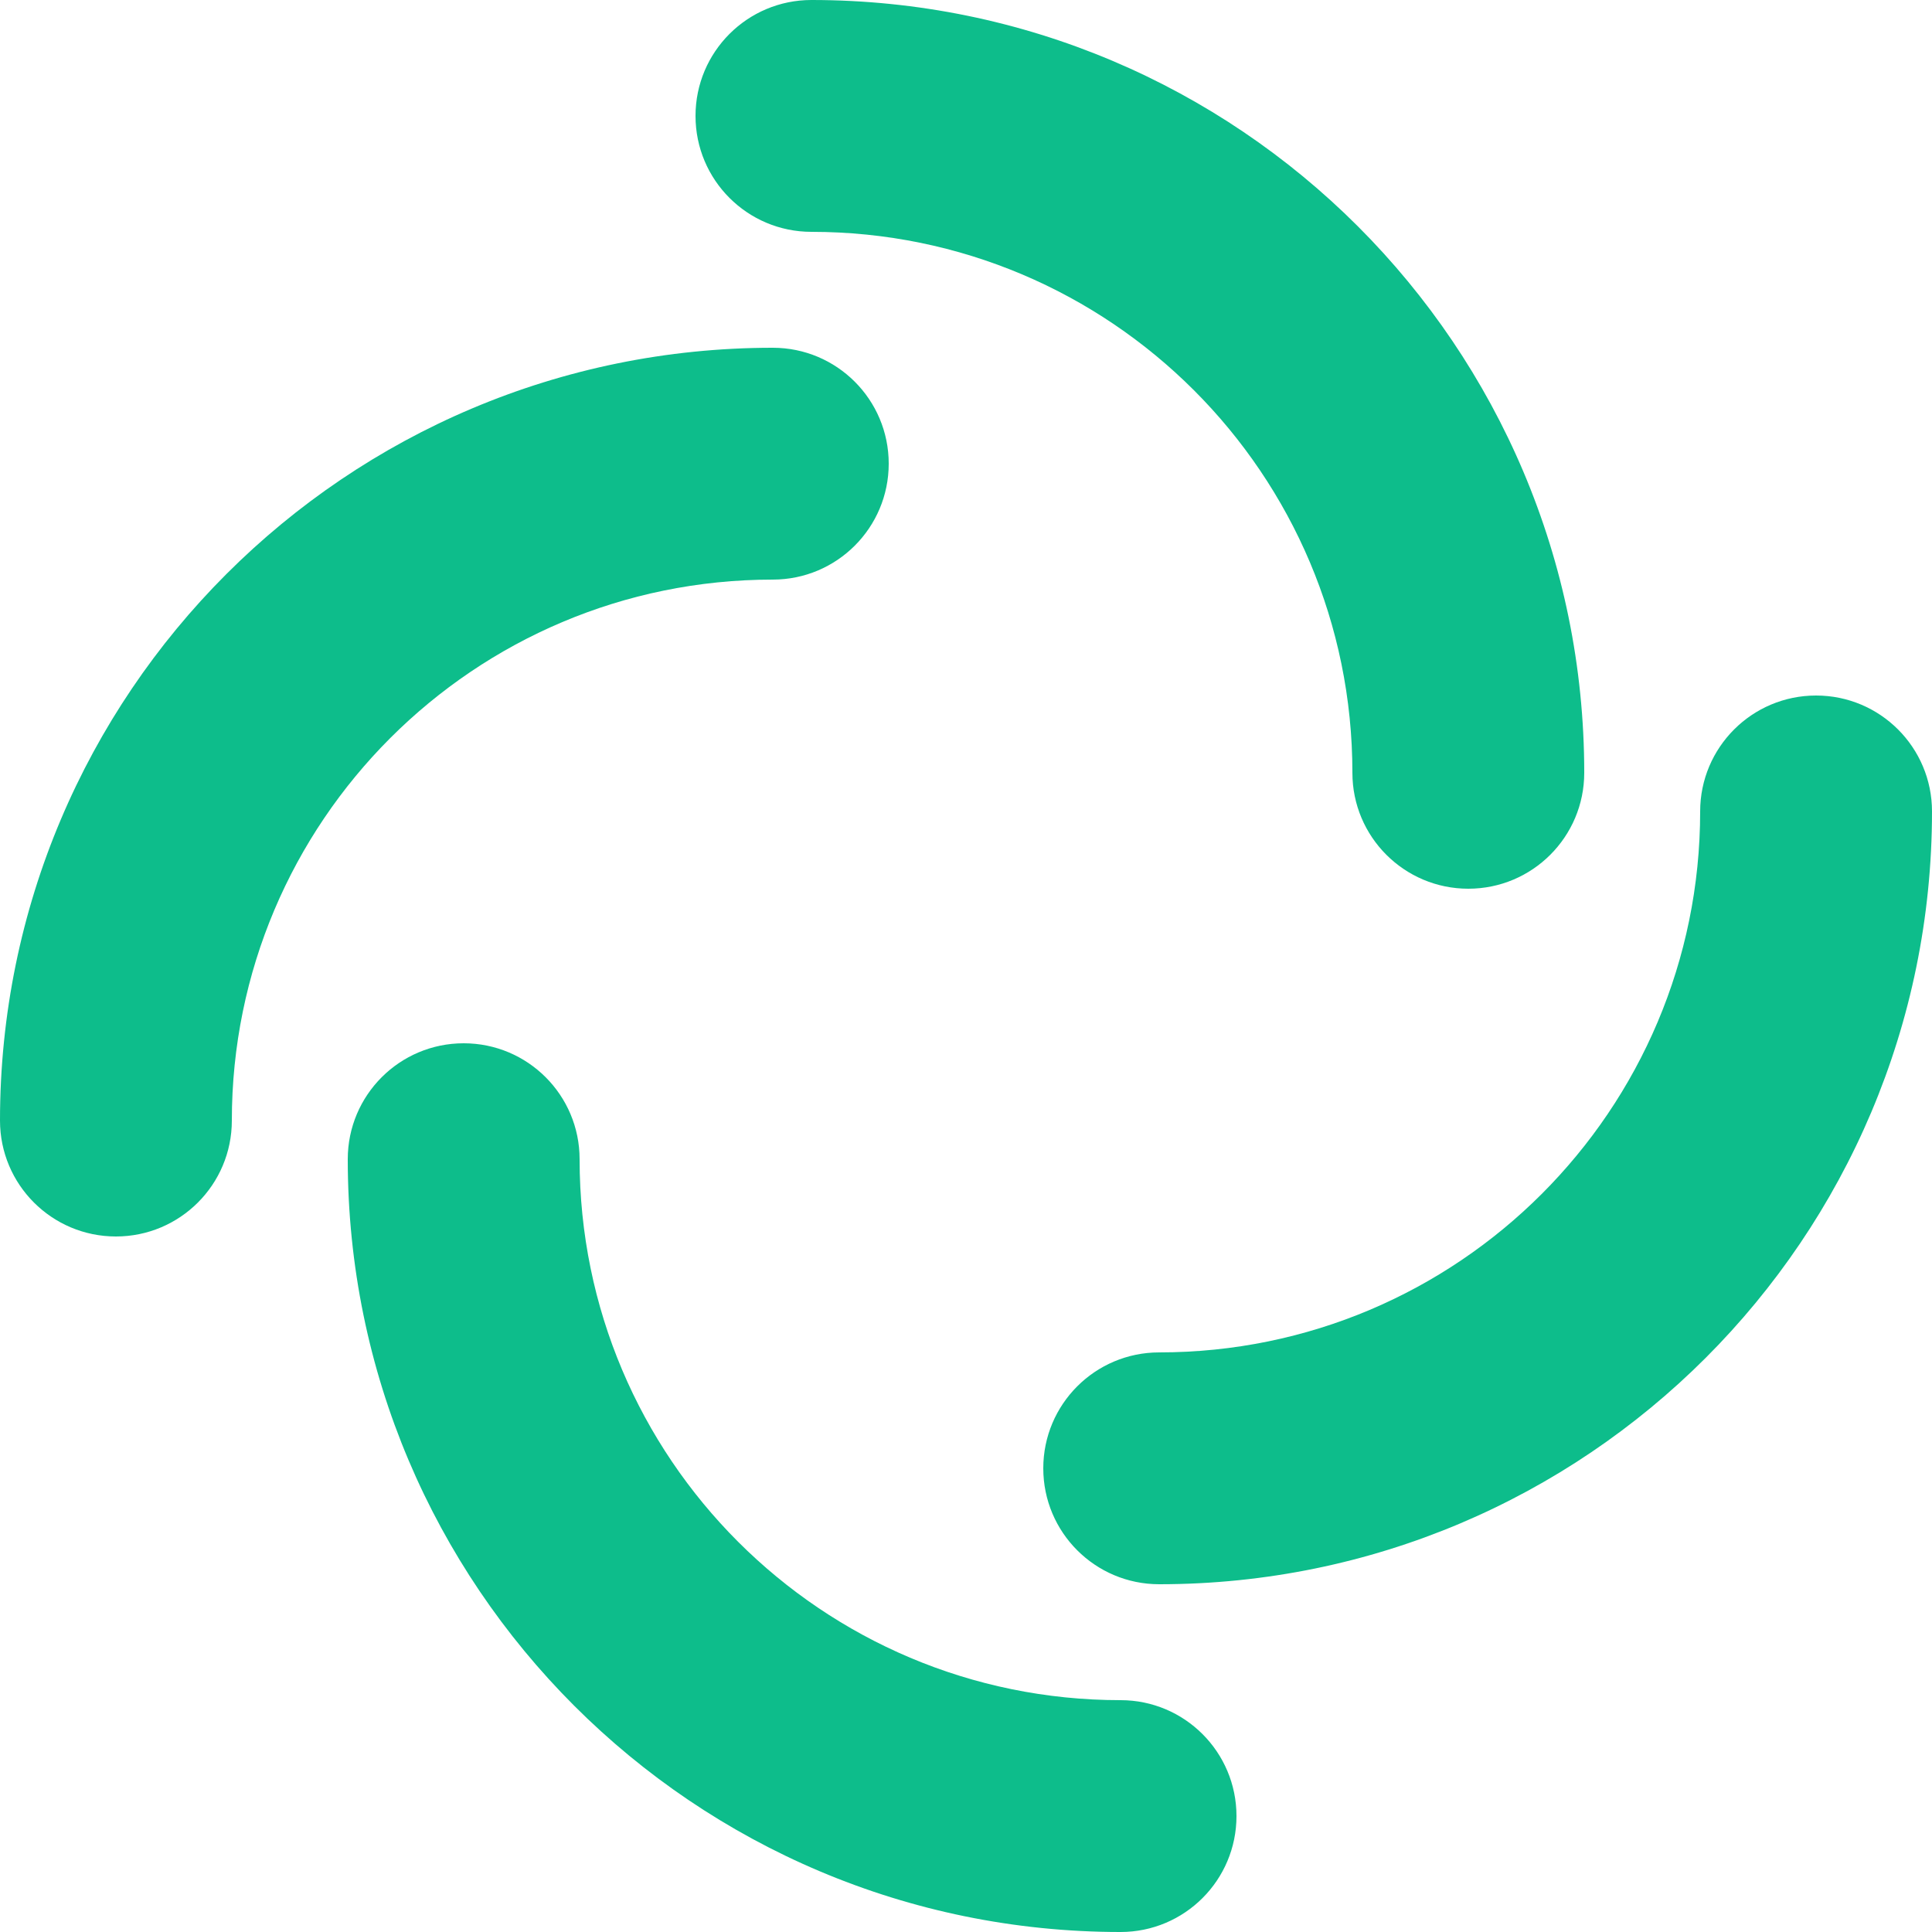
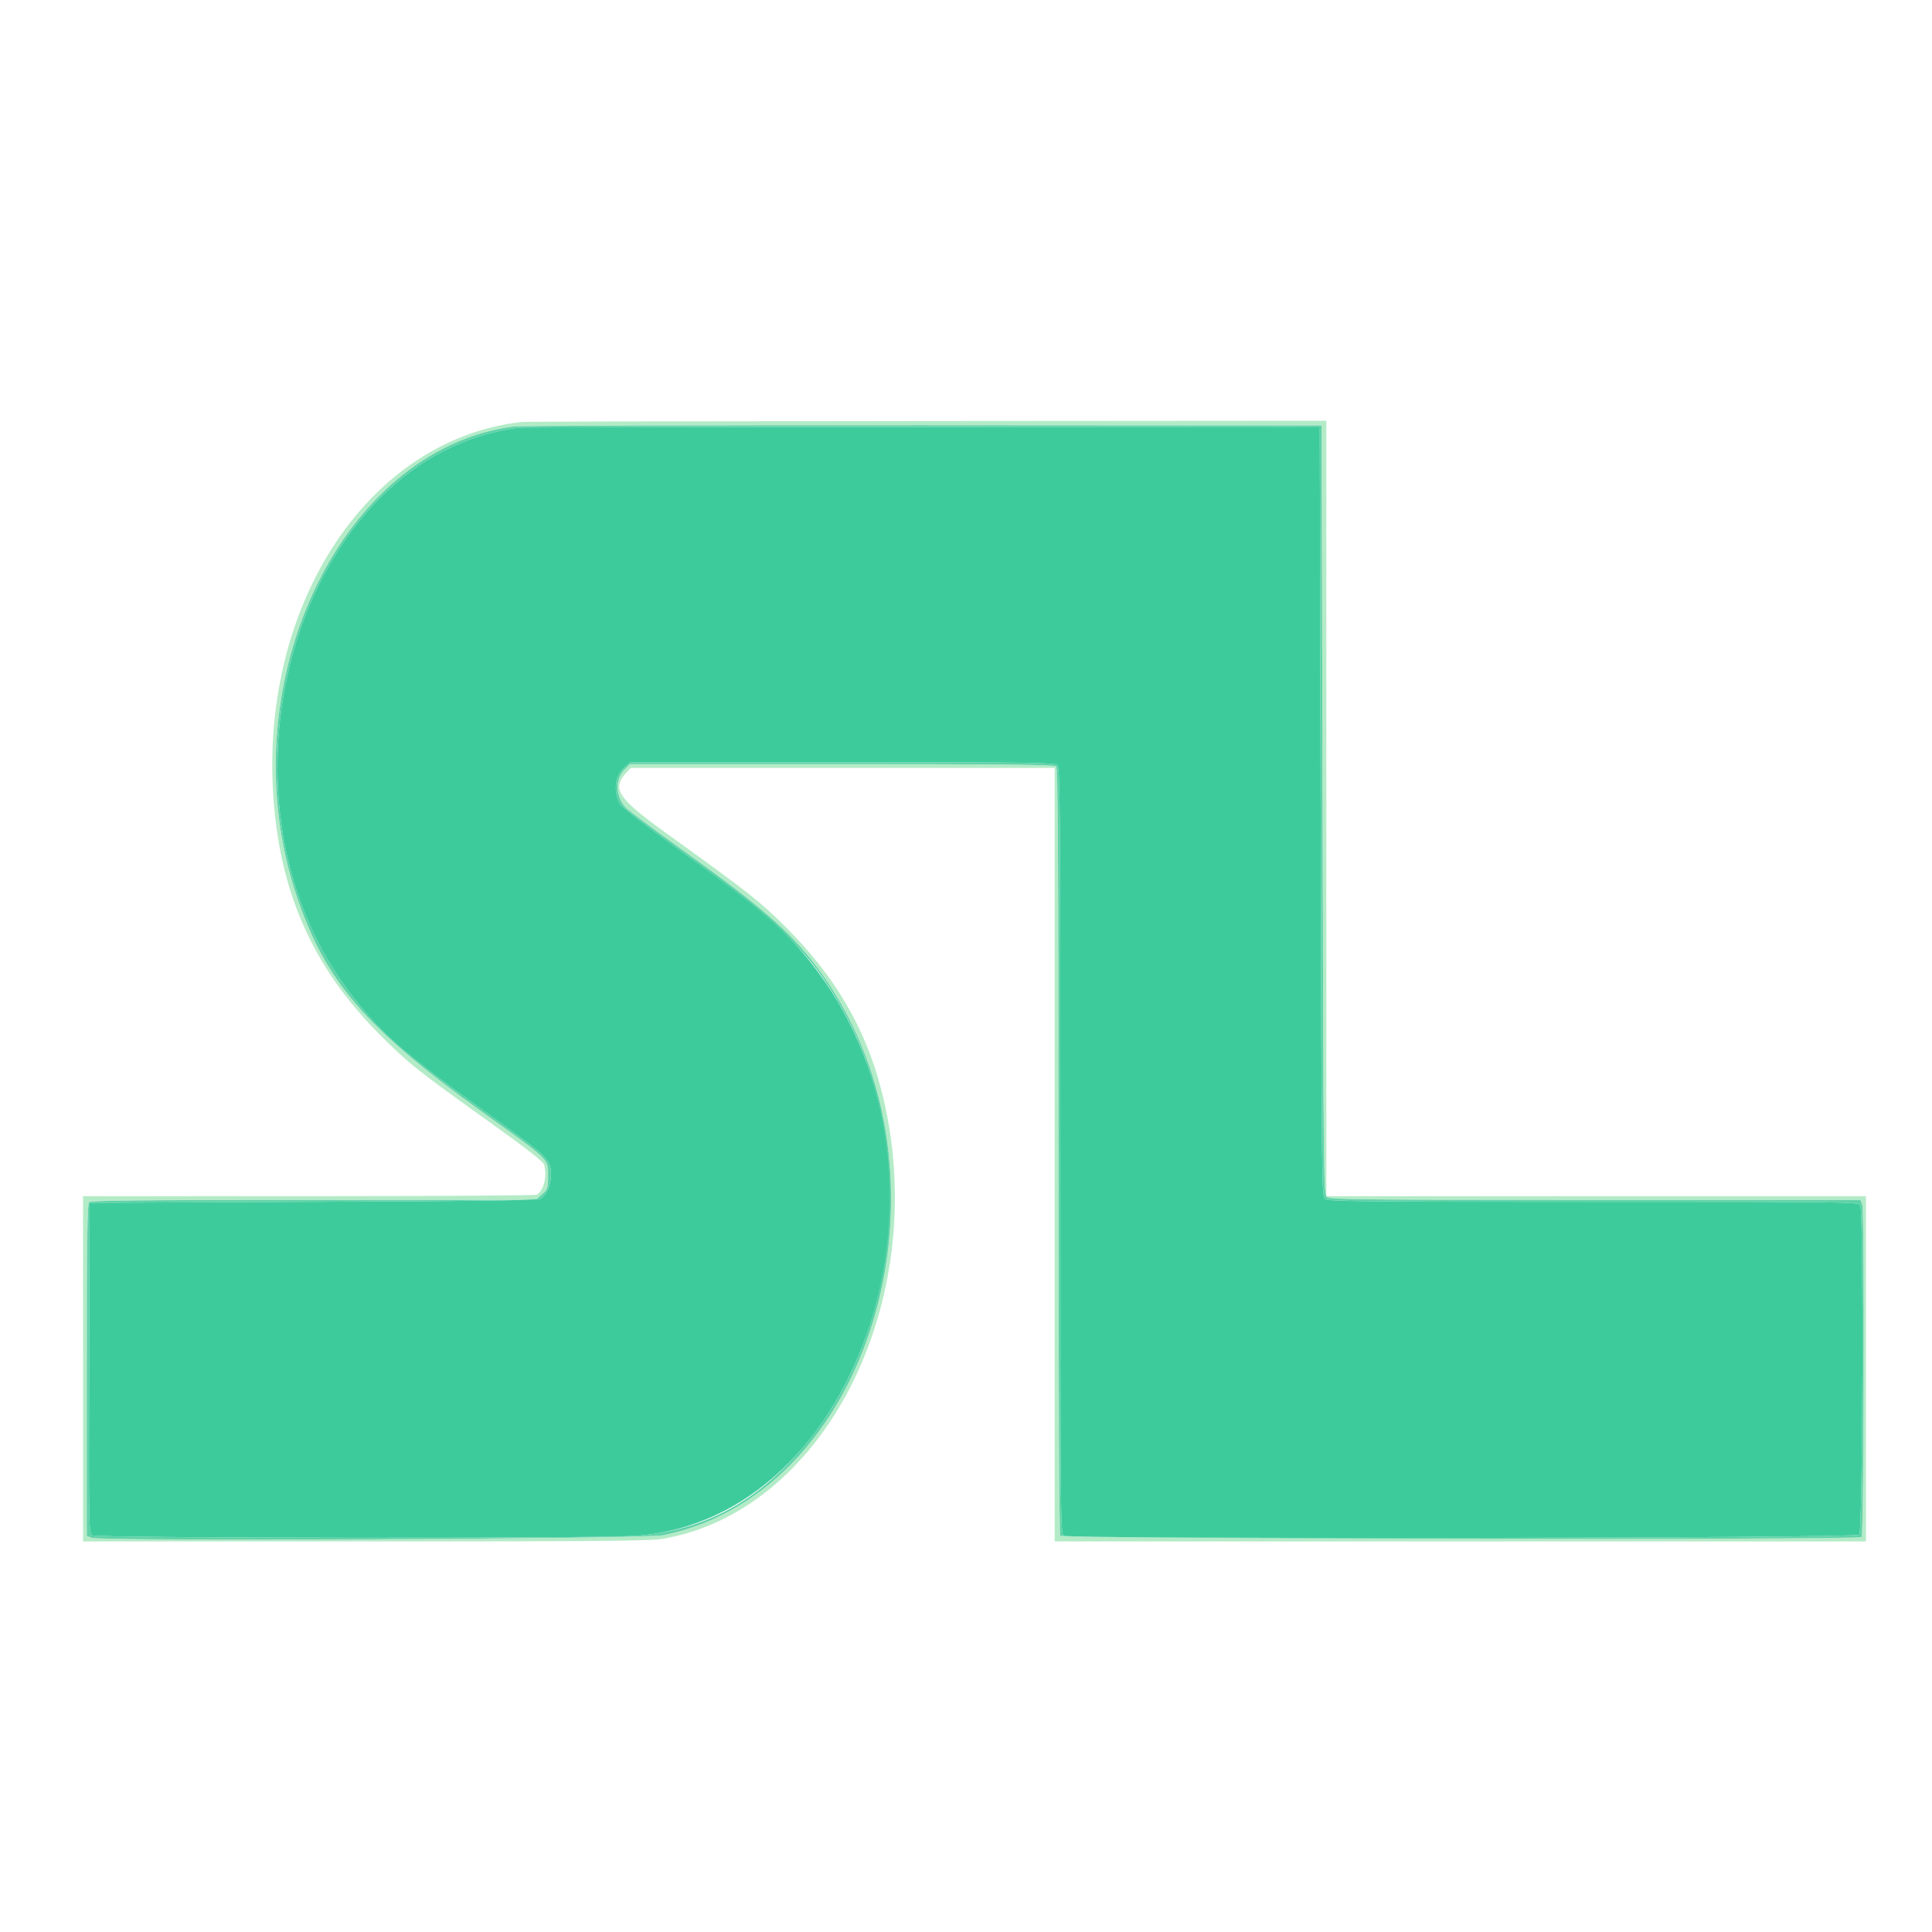
- <svg xmlns="http://www.w3.org/2000/svg" width="48" height="48" viewBox="0 0 48 48" fill="none">
-   <path fill-rule="evenodd" clip-rule="evenodd" d="M17.28 2.88C17.28 1.289 18.569 0 20.16 0C30.764 0 39.36 8.596 39.36 19.2C39.36 20.791 38.071 22.08 36.48 22.08C34.889 22.08 33.6 20.791 33.6 19.2C33.6 11.777 27.583 5.76 20.16 5.76C18.569 5.76 17.28 4.471 17.28 2.88Z" fill="#0DBD8B" />
-   <path fill-rule="evenodd" clip-rule="evenodd" d="M30.72 45.12C30.72 46.711 29.431 48 27.84 48C17.236 48 8.64 39.404 8.64 28.8C8.64 27.209 9.929 25.92 11.52 25.92C13.111 25.92 14.4 27.209 14.4 28.8C14.4 36.223 20.417 42.24 27.84 42.24C29.431 42.24 30.72 43.529 30.72 45.12Z" fill="#0DBD8B" />
-   <path fill-rule="evenodd" clip-rule="evenodd" d="M2.88 30.72C1.289 30.72 -5.63623e-08 29.431 -1.25889e-07 27.84C-5.89399e-07 17.236 8.596 8.64 19.2 8.64C20.791 8.64 22.08 9.929 22.08 11.52C22.08 13.111 20.791 14.4 19.2 14.4C11.777 14.4 5.76 20.417 5.76 27.84C5.76 29.431 4.471 30.72 2.88 30.72Z" fill="#0DBD8B" />
-   <path fill-rule="evenodd" clip-rule="evenodd" d="M45.12 17.28C46.711 17.28 48 18.569 48 20.16C48 30.764 39.404 39.36 28.8 39.36C27.209 39.36 25.92 38.071 25.92 36.48C25.92 34.889 27.209 33.6 28.8 33.6C36.223 33.6 42.24 27.583 42.24 20.16C42.24 18.569 43.529 17.28 45.12 17.28Z" fill="#0DBD8B" />
+ <svg xmlns="http://www.w3.org/2000/svg" id="svg" version="1.1" width="400" height="400" viewBox="0, 0, 400,400">
+   <g id="svgg">
+     <path id="path0" d="M108.008 87.359 C 74.362 91.159,51.470 129.109,57.260 171.484 C 59.549 188.231,66.347 201.860,78.514 214.096 C 84.551 220.168,86.279 221.542,102.200 232.928 C 109.003 237.794,112.486 240.523,112.644 241.111 C 113.299 243.557,112.639 246.327,111.155 247.357 C 110.928 247.515,89.692 247.647,63.965 247.650 L 17.188 247.656 17.188 283.398 L 17.188 319.141 75.684 319.140 C 124.534 319.140,134.701 319.048,137.338 318.584 C 171.648 312.545,193.394 267.617,182.414 225.451 C 179.105 212.742,172.845 202.100,162.718 191.967 C 157.485 186.732,155.013 184.788,138.181 172.674 C 127.806 165.207,126.551 163.300,129.762 159.882 L 130.605 158.984 174.482 158.984 L 218.359 158.984 218.359 239.063 L 218.359 319.141 302.344 319.141 L 386.328 319.141 386.328 283.398 L 386.328 247.656 330.469 247.656 L 274.609 247.656 274.609 167.383 L 274.609 87.109 191.895 87.168 C 146.401 87.200,108.652 87.286,108.008 87.359 M273.828 167.707 C 274.020 245.956,274.037 247.338,274.782 247.883 C 275.428 248.356,283.632 248.438,330.358 248.438 L 385.176 248.438 385.563 249.456 C 386.039 250.709,385.897 317.749,385.417 318.229 C 384.759 318.887,219.940 318.628,219.523 317.969 C 219.293 317.605,219.150 287.445,219.147 238.262 C 219.142 177.251,219.033 159.033,218.672 158.672 C 218.313 158.313,207.927 158.203,174.306 158.203 L 130.409 158.203 129.327 159.285 C 127.223 161.388,127.437 165.246,129.778 167.430 C 130.480 168.085,135.801 172.031,141.602 176.199 C 157.491 187.615,163.424 192.764,168.804 199.805 C 200.115 240.781,181.982 308.763,137.317 317.854 C 133.516 318.627,20.984 319.135,19.018 318.387 L 17.969 317.988 17.969 283.682 C 17.969 257.520,18.080 249.264,18.437 248.906 C 18.797 248.547,29.651 248.438,64.916 248.438 L 110.925 248.438 112.201 247.298 C 113.411 246.216,113.477 246.018,113.477 243.423 C 113.477 239.859,113.991 240.359,100.000 230.331 C 75.689 212.908,67.294 203.134,61.365 185.352 C 47.108 142.588,70.075 93.024,106.331 88.308 C 107.683 88.133,145.879 88.011,191.211 88.037 L 273.633 88.086 273.828 167.707 " stroke="none" fill="#b4ebc7" fill-rule="evenodd" />
+     <path id="path1" d="M106.331 88.308 C 70.075 93.024,47.108 142.588,61.365 185.352 C 67.294 203.134,75.689 212.908,100.000 230.331 C 113.991 240.359,113.477 239.859,113.477 243.423 C 113.477 246.018,113.411 246.216,112.201 247.298 L 110.925 248.438 64.916 248.438 C 29.651 248.438,18.797 248.547,18.437 248.906 C 18.080 249.264,17.969 257.520,17.969 283.682 L 17.969 317.988 19.018 318.387 C 20.984 319.135,133.516 318.627,137.317 317.854 C 181.982 308.763,200.115 240.781,168.804 199.805 C 163.424 192.764,157.491 187.615,141.602 176.199 C 135.801 172.031,130.480 168.085,129.778 167.430 C 127.437 165.246,127.223 161.388,129.327 159.285 L 130.409 158.203 174.306 158.203 C 207.927 158.203,218.313 158.313,218.672 158.672 C 219.033 159.033,219.142 177.251,219.147 238.262 C 219.150 287.445,219.293 317.605,219.523 317.969 C 219.940 318.628,384.759 318.887,385.417 318.229 C 385.897 317.749,386.039 250.709,385.563 249.456 L 385.176 248.438 330.358 248.438 C 283.632 248.438,275.428 248.356,274.782 247.883 C 274.037 247.338,274.020 245.956,273.828 167.707 L 273.633 88.086 191.211 88.037 C 145.879 88.011,107.683 88.133,106.331 88.308 M273.438 168.098 C 273.629 246.346,273.646 247.729,274.391 248.274 C 275.037 248.746,283.238 248.828,329.944 248.828 C 383.718 248.828,384.746 248.842,385.143 249.584 C 385.887 250.975,385.684 316.994,384.933 317.746 C 384.179 318.499,221.690 318.706,220.287 317.955 C 219.544 317.557,219.531 316.253,219.531 238.295 C 219.531 166.766,219.471 158.980,218.917 158.426 C 218.367 157.876,213.793 157.813,174.416 157.813 L 130.529 157.813 129.334 158.818 C 127.333 160.501,126.922 163.655,128.342 166.436 C 128.633 167.005,133.067 170.474,138.549 174.420 C 161.438 190.896,167.489 196.720,174.402 208.929 C 188.783 234.328,186.945 270.908,170.092 294.698 C 159.749 309.300,147.294 316.843,131.669 317.970 C 123.271 318.576,19.851 318.485,19.017 317.871 C 18.399 317.417,18.360 314.990,18.454 283.203 L 18.555 249.023 64.844 248.828 C 100.157 248.679,111.329 248.520,111.961 248.158 C 113.101 247.504,114.063 245.320,114.063 243.385 C 114.062 239.998,113.897 239.838,100.532 230.238 C 82.981 217.632,78.465 213.632,72.030 204.994 C 41.088 163.463,62.336 93.931,107.617 88.537 C 108.262 88.460,145.791 88.415,191.016 88.437 L 273.242 88.477 273.438 168.098 " stroke="none" fill="#60d2a8" fill-rule="evenodd" />
+     <path id="path2" d="M107.617 88.537 C 62.336 93.931,41.088 163.463,72.030 204.994 C 78.465 213.632,82.981 217.632,100.532 230.238 C 113.897 239.838,114.062 239.998,114.063 243.385 C 114.063 245.320,113.101 247.504,111.961 248.158 C 111.329 248.520,100.157 248.679,64.844 248.828 L 18.555 249.023 18.454 283.203 C 18.360 314.990,18.399 317.417,19.017 317.871 C 19.851 318.485,123.271 318.576,131.669 317.970 C 178.632 314.583,201.327 243.865,169.199 201.023 C 163.012 192.773,157.993 188.416,138.549 174.420 C 133.067 170.474,128.633 167.005,128.342 166.436 C 126.922 163.655,127.333 160.501,129.334 158.818 L 130.529 157.813 174.416 157.813 C 213.793 157.813,218.367 157.876,218.917 158.426 C 219.471 158.980,219.531 166.766,219.531 238.295 C 219.531 316.253,219.544 317.557,220.287 317.955 C 221.690 318.706,384.179 318.499,384.933 317.746 C 385.684 316.994,385.887 250.975,385.143 249.584 C 384.746 248.842,383.718 248.828,329.944 248.828 C 283.238 248.828,275.037 248.746,274.391 248.274 C 273.646 247.729,273.629 246.346,273.438 168.098 L 273.242 88.477 191.016 88.437 C 145.791 88.415,108.262 88.460,107.617 88.537 " stroke="none" fill="#3ecb9c" fill-rule="evenodd" />
+   </g>
</svg>
